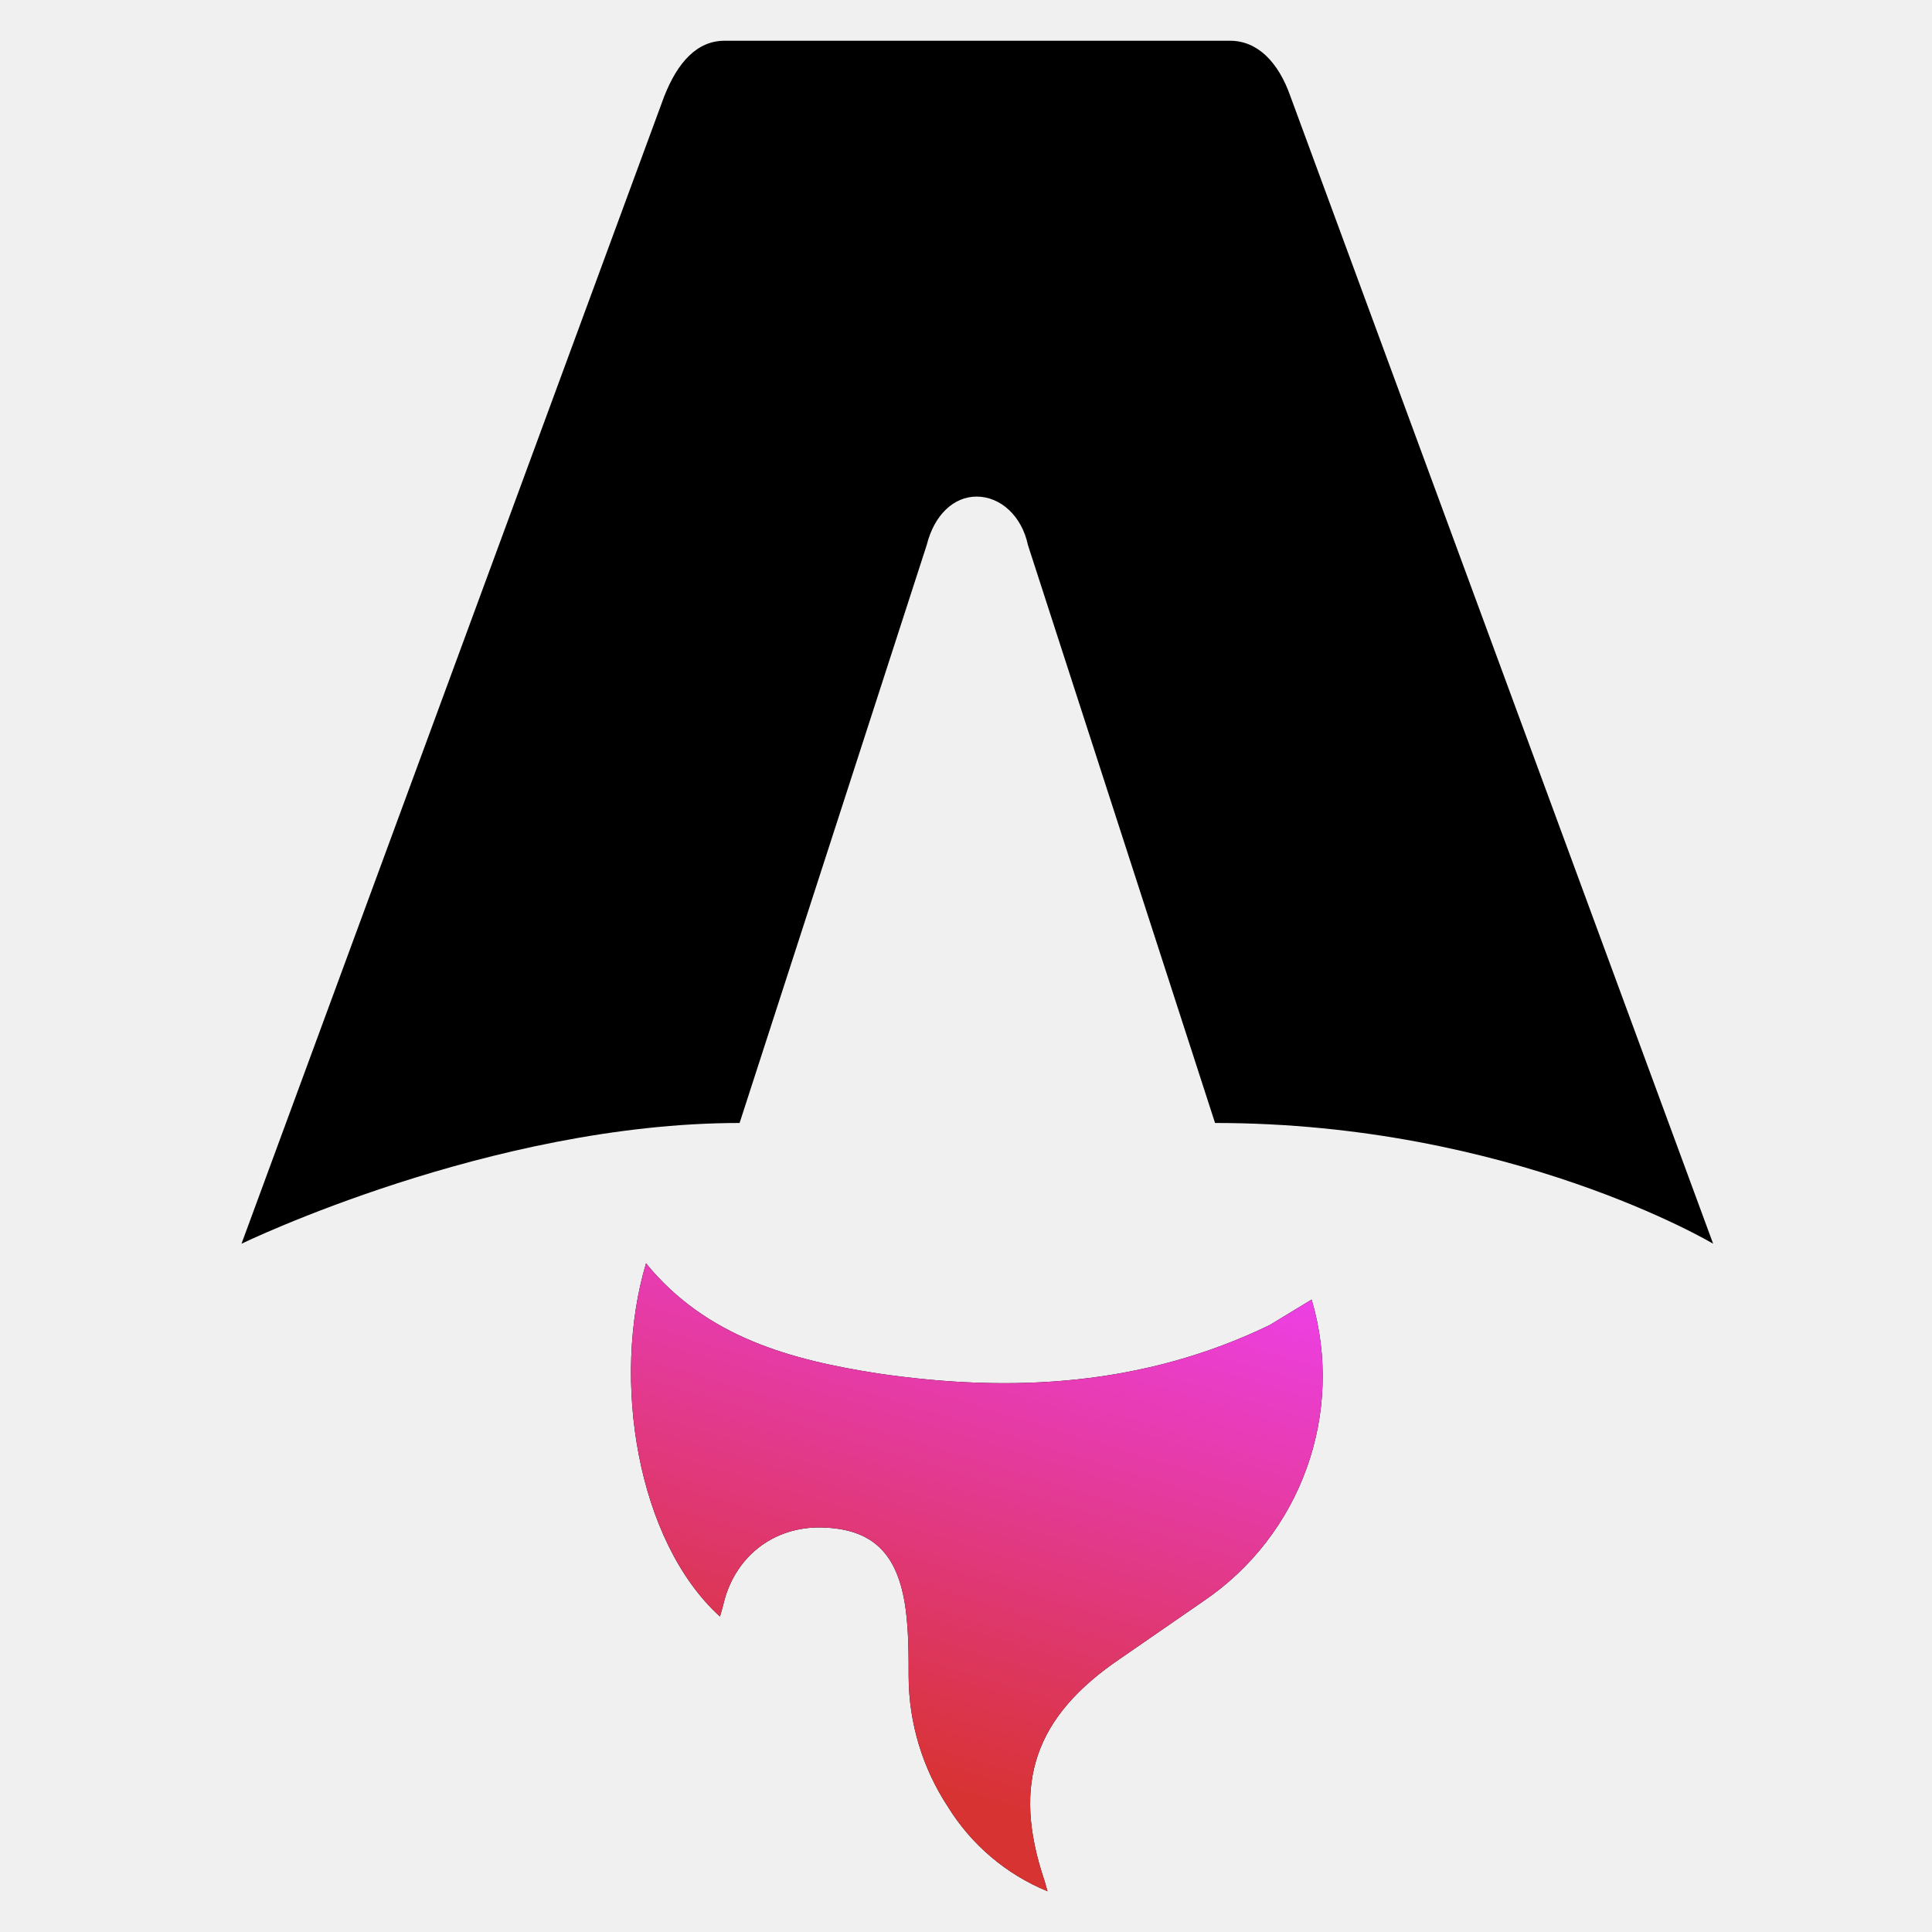
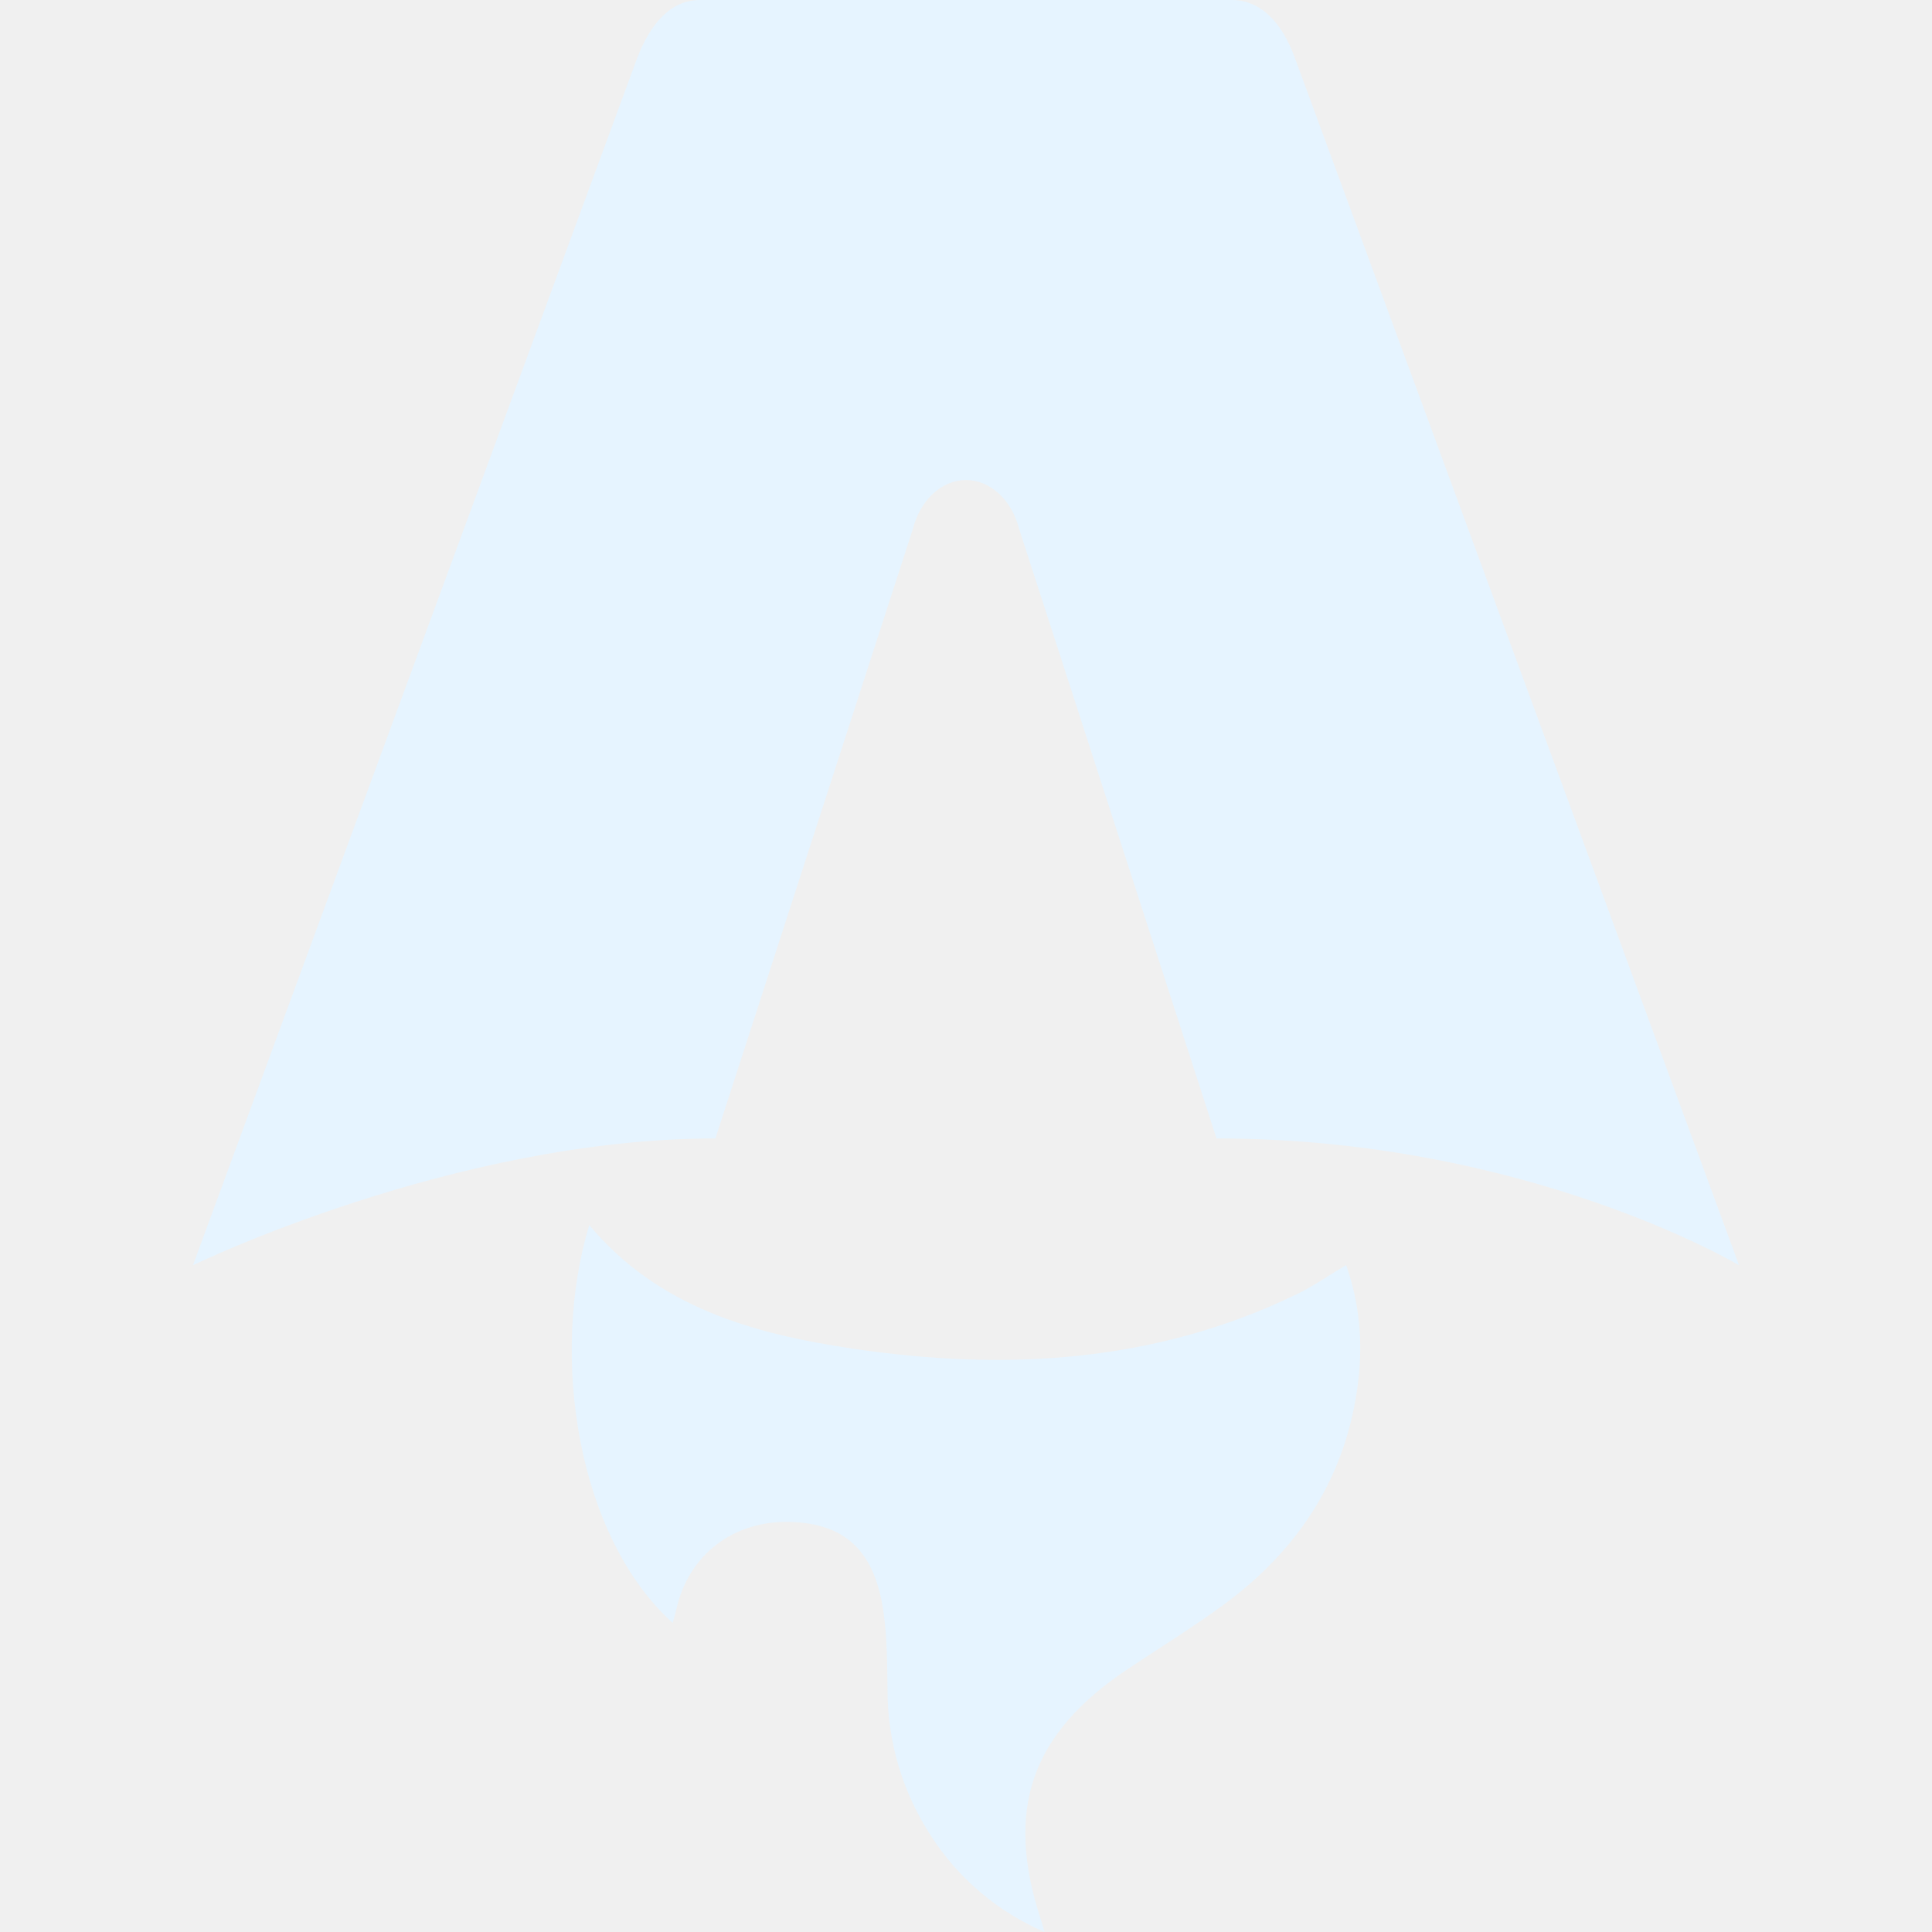
- <svg xmlns="http://www.w3.org/2000/svg" fill="none" viewBox="0 0 128 128">
-   <g>
-     <path d="M47.7 107.1c-5.5-5-7.2-15.7-4.9-23.4 4 4.9 9.6 6.4 15.4 7.3 8.9 1.3 17.6.8 25.9-3.2l2.8-1.7a18 18 0 0 1-7.2 20l-5.5 3.8c-5.6 3.8-7.2 8.2-5 14.7l.2.7a14 14 0 0 1-6.6-5.6 15.8 15.8 0 0 1-2.6-8.6c0-1.5 0-3-.2-4.5-.5-3.7-2.2-5.3-5.5-5.4-3.3-.1-5.9 2-6.6 5.2l-.2.7Z" />
-     <path d="M16 82.4s16.5-8 33-8l12.4-38.3c.5-2 1.8-3.2 3.3-3.2 1.6 0 3 1.3 3.4 3.2l12.4 38.3c19.6 0 33 8 33 8l-28-76c-.8-2.3-2.2-3.7-4-3.7H48c-1.8 0-3.1 1.4-4 3.7l-28 76Z" />
-   </g>
-   <path fill="url(#a)" d="M47.7 107.1c-5.5-5-7.2-15.7-4.9-23.4 4 4.9 9.6 6.4 15.4 7.3 8.9 1.3 17.6.8 25.9-3.2l2.8-1.7a18 18 0 0 1-7.2 20l-5.5 3.8c-5.6 3.8-7.2 8.2-5 14.7l.2.7a14 14 0 0 1-6.6-5.6 15.8 15.8 0 0 1-2.6-8.6c0-1.5 0-3-.2-4.5-.5-3.7-2.2-5.3-5.5-5.4-3.3-.1-5.9 2-6.6 5.2l-.2.7Z" />
-   <defs>
-     <linearGradient id="a" x1="64.7" x2="77.4" y1="119.2" y2="77.4" gradientUnits="userSpaceOnUse">
-       <stop stop-color="#D83333" />
-       <stop offset="1" stop-color="#F041FF" />
-     </linearGradient>
-   </defs>
-   <style>
-     g {
-       fill: #000;
-     }
- 
-     @media (prefers-color-scheme: dark) {
-       g {
-         fill: #FFF;
-       }
-     }
-   </style>
+ <svg xmlns="http://www.w3.org/2000/svg" role="img" viewBox="0 0 24 24" aria-hidden="true">
+   <path fill="#e6f4ff" d="M8.358 20.162c-1.186-1.07-1.532-3.316-1.038-4.944.856 1.026 2.043 1.352 3.272 1.535 1.897.283 3.76.177 5.522-.678.202-.098.388-.229.608-.36.166.473.209.95.151 1.437-.14 1.185-.738 2.1-1.688 2.794-.38.277-.782.525-1.175.787-1.205.804-1.531 1.747-1.078 3.119l.044.148a3.158 3.158 0 0 1-1.407-1.188 3.31 3.31 0 0 1-.544-1.815c-.004-.32-.004-.642-.048-.958-.106-.769-.472-1.113-1.161-1.133-.707-.02-1.267.411-1.415 1.09-.012.053-.028.104-.045.165h.002zm-5.961-4.445s3.24-1.575 6.49-1.575l2.451-7.565c.092-.366.36-.614.662-.614.302 0 .57.248.662.614l2.45 7.565c3.85 0 6.491 1.575 6.491 1.575L16.088.727C15.93.285 15.663 0 15.303 0H8.697c-.36 0-.615.285-.784.727l-5.516 14.99z" />
</svg>
